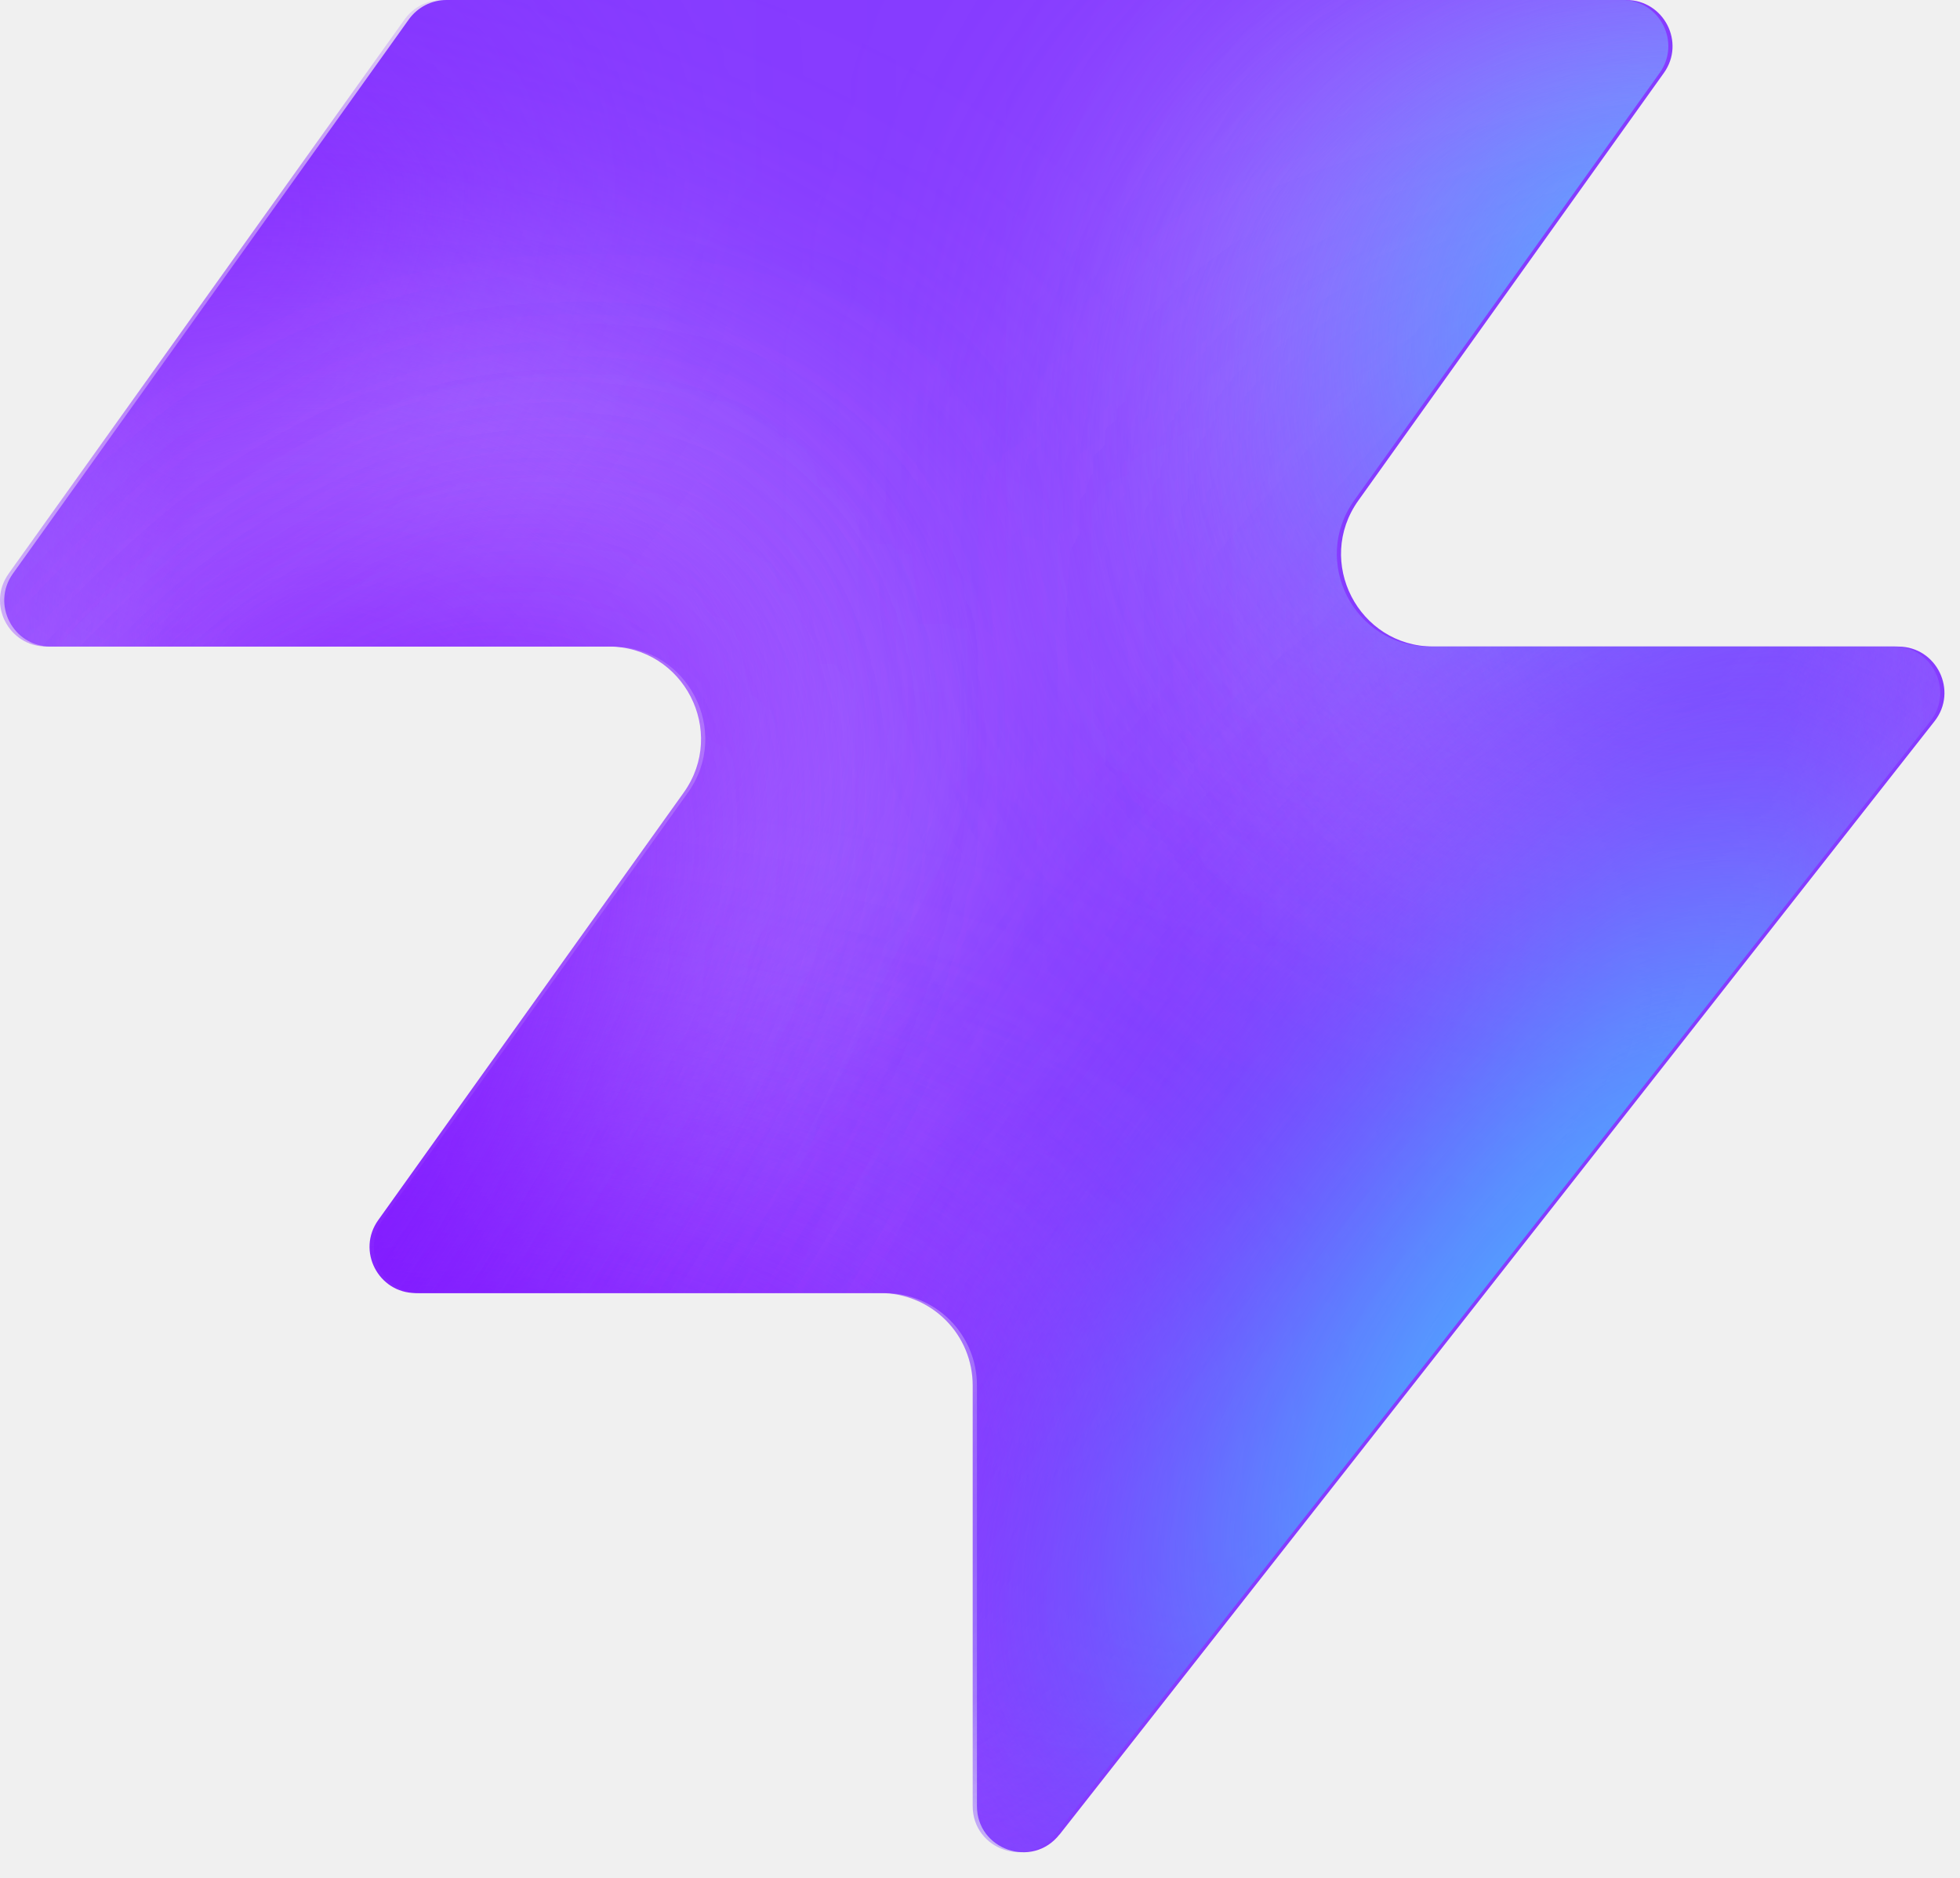
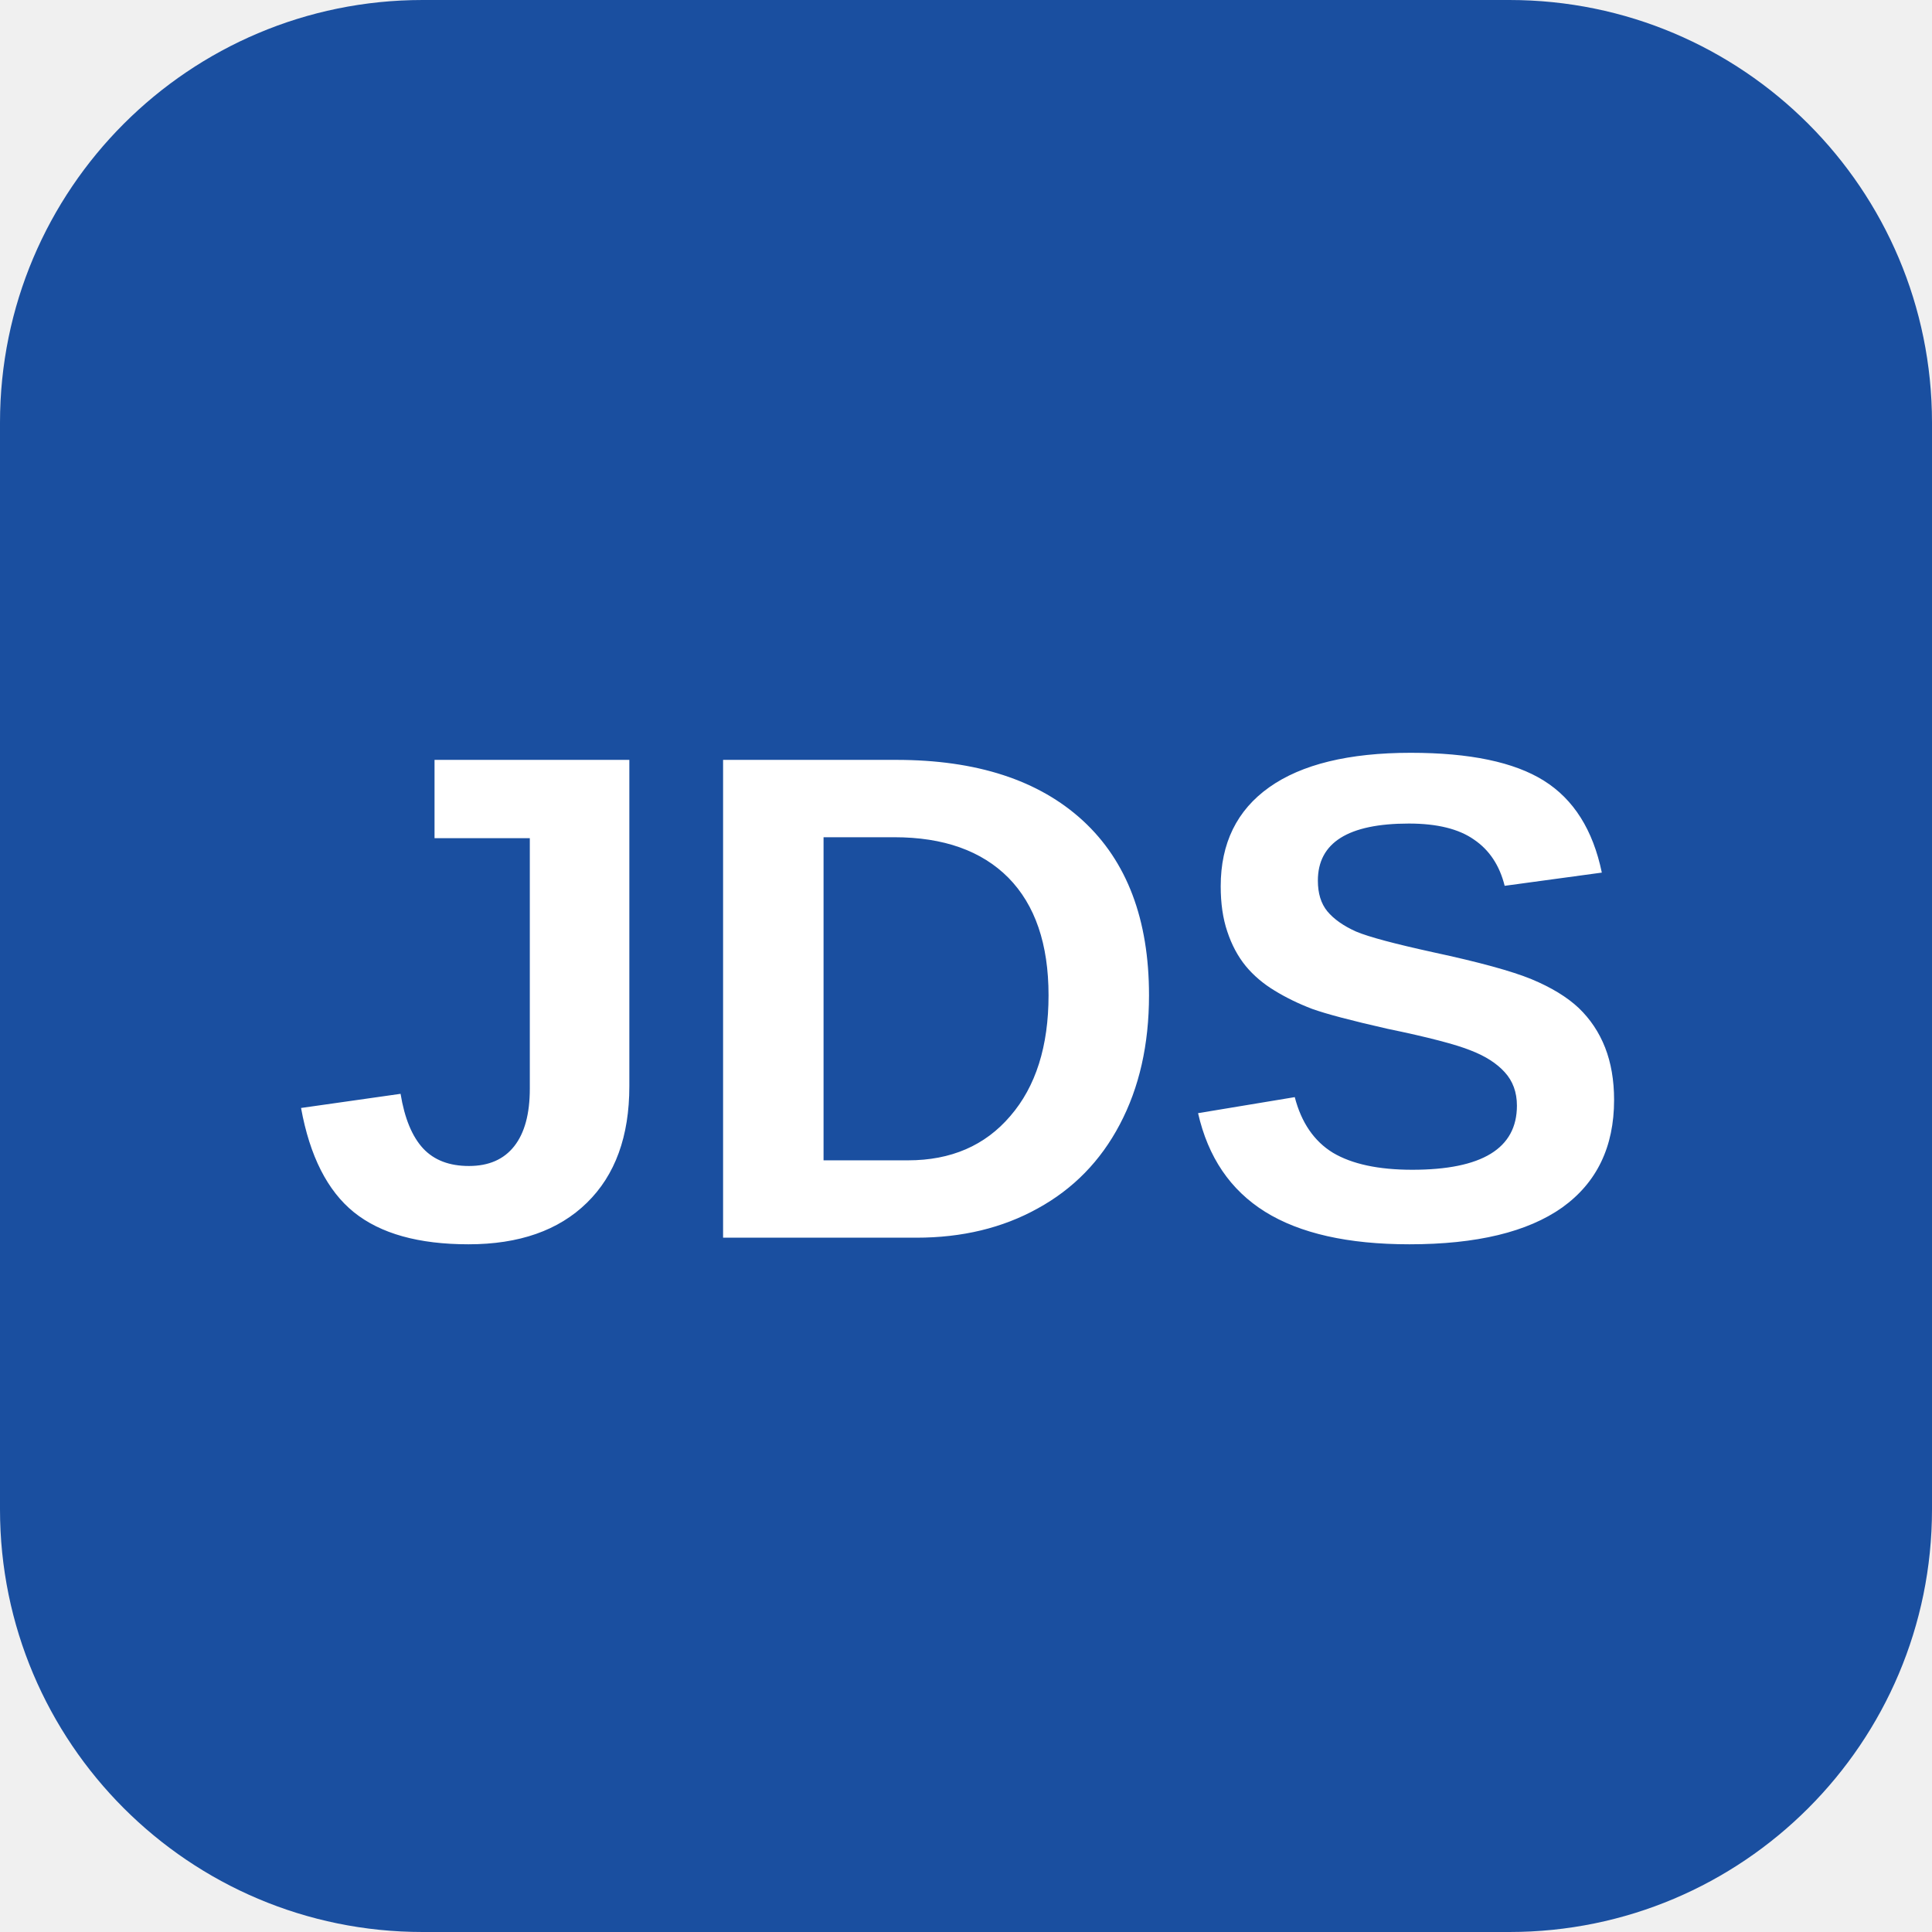
- <svg xmlns="http://www.w3.org/2000/svg" width="48" height="46" fill="none" viewBox="0 0 48 46">
-   <path fill="#863bff" d="M25.946 44.938c-.664.845-2.021.375-2.021-.698V33.937a2.26 2.26 0 0 0-2.262-2.262H10.287c-.92 0-1.456-1.04-.92-1.788l7.48-10.471c1.07-1.497 0-3.578-1.842-3.578H1.237c-.92 0-1.456-1.04-.92-1.788L10.013.474c.214-.297.556-.474.92-.474h28.894c.92 0 1.456 1.04.92 1.788l-7.48 10.471c-1.07 1.498 0 3.579 1.842 3.579h11.377c.943 0 1.473 1.088.89 1.83L25.947 44.94z" style="fill:#863bff;fill:color(display-p3 .525 .23 1);fill-opacity:1" />
-   <mask id="a" width="48" height="46" x="0" y="0" maskUnits="userSpaceOnUse" style="mask-type:alpha">
-     <path fill="#000" d="M25.842 44.938c-.664.844-2.021.375-2.021-.698V33.937a2.26 2.26 0 0 0-2.262-2.262H10.183c-.92 0-1.456-1.04-.92-1.788l7.48-10.471c1.07-1.498 0-3.579-1.842-3.579H1.133c-.92 0-1.456-1.04-.92-1.787L9.91.473c.214-.297.556-.474.92-.474h28.894c.92 0 1.456 1.04.92 1.788l-7.48 10.471c-1.07 1.498 0 3.578 1.842 3.578h11.377c.943 0 1.473 1.088.89 1.832L25.843 44.94z" style="fill:#000;fill-opacity:1" />
-   </mask>
-   <g mask="url(#a)">
-     <g filter="url(#b)">
-       <ellipse cx="5.508" cy="14.704" fill="#ede6ff" rx="5.508" ry="14.704" style="fill:#ede6ff;fill:color(display-p3 .927 .903 1);fill-opacity:1" transform="matrix(.00324 1 1 -.00324 -4.47 31.516)" />
-     </g>
-     <g filter="url(#c)">
-       <ellipse cx="10.399" cy="29.851" fill="#ede6ff" rx="10.399" ry="29.851" style="fill:#ede6ff;fill:color(display-p3 .927 .903 1);fill-opacity:1" transform="matrix(.00324 1 1 -.00324 -39.328 7.883)" />
-     </g>
-     <g filter="url(#d)">
-       <ellipse cx="5.508" cy="30.487" fill="#7e14ff" rx="5.508" ry="30.487" style="fill:#7e14ff;fill:color(display-p3 .492 .077 1);fill-opacity:1" transform="rotate(89.814 -25.913 -14.639)scale(1 -1)" />
-     </g>
-     <g filter="url(#e)">
-       <ellipse cx="5.508" cy="30.599" fill="#7e14ff" rx="5.508" ry="30.599" style="fill:#7e14ff;fill:color(display-p3 .492 .077 1);fill-opacity:1" transform="rotate(89.814 -32.644 -3.334)scale(1 -1)" />
-     </g>
-     <g filter="url(#f)">
-       <ellipse cx="5.508" cy="30.599" fill="#7e14ff" rx="5.508" ry="30.599" style="fill:#7e14ff;fill:color(display-p3 .492 .077 1);fill-opacity:1" transform="matrix(.00324 1 1 -.00324 -34.34 30.47)" />
-     </g>
-     <g filter="url(#g)">
-       <ellipse cx="14.072" cy="22.078" fill="#ede6ff" rx="14.072" ry="22.078" style="fill:#ede6ff;fill:color(display-p3 .927 .903 1);fill-opacity:1" transform="rotate(93.35 24.506 48.493)scale(-1 1)" />
-     </g>
-     <g filter="url(#h)">
-       <ellipse cx="3.47" cy="21.501" fill="#7e14ff" rx="3.47" ry="21.501" style="fill:#7e14ff;fill:color(display-p3 .492 .077 1);fill-opacity:1" transform="rotate(89.009 28.708 47.59)scale(-1 1)" />
-     </g>
-     <g filter="url(#i)">
-       <ellipse cx="3.47" cy="21.501" fill="#7e14ff" rx="3.47" ry="21.501" style="fill:#7e14ff;fill:color(display-p3 .492 .077 1);fill-opacity:1" transform="rotate(89.009 28.708 47.59)scale(-1 1)" />
-     </g>
-     <g filter="url(#j)">
-       <ellipse cx=".387" cy="8.972" fill="#7e14ff" rx="4.407" ry="29.108" style="fill:#7e14ff;fill:color(display-p3 .492 .077 1);fill-opacity:1" transform="rotate(39.51 .387 8.972)" />
-     </g>
-     <g filter="url(#k)">
-       <ellipse cx="47.523" cy="-6.092" fill="#7e14ff" rx="4.407" ry="29.108" style="fill:#7e14ff;fill:color(display-p3 .492 .077 1);fill-opacity:1" transform="rotate(37.892 47.523 -6.092)" />
-     </g>
-     <g filter="url(#l)">
-       <ellipse cx="41.412" cy="6.333" fill="#47bfff" rx="5.971" ry="9.665" style="fill:#47bfff;fill:color(display-p3 .28 .748 1);fill-opacity:1" transform="rotate(37.892 41.412 6.333)" />
-     </g>
-     <g filter="url(#m)">
-       <ellipse cx="-1.879" cy="38.332" fill="#7e14ff" rx="4.407" ry="29.108" style="fill:#7e14ff;fill:color(display-p3 .492 .077 1);fill-opacity:1" transform="rotate(37.892 -1.88 38.332)" />
-     </g>
-     <g filter="url(#n)">
-       <ellipse cx="-1.879" cy="38.332" fill="#7e14ff" rx="4.407" ry="29.108" style="fill:#7e14ff;fill:color(display-p3 .492 .077 1);fill-opacity:1" transform="rotate(37.892 -1.88 38.332)" />
-     </g>
-     <g filter="url(#o)">
-       <ellipse cx="35.651" cy="29.907" fill="#7e14ff" rx="4.407" ry="29.108" style="fill:#7e14ff;fill:color(display-p3 .492 .077 1);fill-opacity:1" transform="rotate(37.892 35.651 29.907)" />
-     </g>
-     <g filter="url(#p)">
-       <ellipse cx="38.418" cy="32.4" fill="#47bfff" rx="5.971" ry="15.297" style="fill:#47bfff;fill:color(display-p3 .28 .748 1);fill-opacity:1" transform="rotate(37.892 38.418 32.4)" />
-     </g>
-   </g>
-   <defs>
-     <filter id="b" width="60.045" height="41.654" x="-19.77" y="16.149" color-interpolation-filters="sRGB" filterUnits="userSpaceOnUse">
-       <feFlood flood-opacity="0" result="BackgroundImageFix" />
-       <feBlend in="SourceGraphic" in2="BackgroundImageFix" result="shape" />
-       <feGaussianBlur result="effect1_foregroundBlur_2002_17158" stdDeviation="7.659" />
-     </filter>
-     <filter id="c" width="90.34" height="51.437" x="-54.613" y="-7.533" color-interpolation-filters="sRGB" filterUnits="userSpaceOnUse">
-       <feFlood flood-opacity="0" result="BackgroundImageFix" />
-       <feBlend in="SourceGraphic" in2="BackgroundImageFix" result="shape" />
-       <feGaussianBlur result="effect1_foregroundBlur_2002_17158" stdDeviation="7.659" />
-     </filter>
-     <filter id="d" width="79.355" height="29.4" x="-49.64" y="2.03" color-interpolation-filters="sRGB" filterUnits="userSpaceOnUse">
-       <feFlood flood-opacity="0" result="BackgroundImageFix" />
-       <feBlend in="SourceGraphic" in2="BackgroundImageFix" result="shape" />
-       <feGaussianBlur result="effect1_foregroundBlur_2002_17158" stdDeviation="4.596" />
-     </filter>
-     <filter id="e" width="79.579" height="29.4" x="-45.045" y="20.029" color-interpolation-filters="sRGB" filterUnits="userSpaceOnUse">
-       <feFlood flood-opacity="0" result="BackgroundImageFix" />
-       <feBlend in="SourceGraphic" in2="BackgroundImageFix" result="shape" />
-       <feGaussianBlur result="effect1_foregroundBlur_2002_17158" stdDeviation="4.596" />
-     </filter>
-     <filter id="f" width="79.579" height="29.4" x="-43.513" y="21.178" color-interpolation-filters="sRGB" filterUnits="userSpaceOnUse">
-       <feFlood flood-opacity="0" result="BackgroundImageFix" />
-       <feBlend in="SourceGraphic" in2="BackgroundImageFix" result="shape" />
-       <feGaussianBlur result="effect1_foregroundBlur_2002_17158" stdDeviation="4.596" />
-     </filter>
-     <filter id="g" width="74.749" height="58.852" x="15.756" y="-17.901" color-interpolation-filters="sRGB" filterUnits="userSpaceOnUse">
-       <feFlood flood-opacity="0" result="BackgroundImageFix" />
-       <feBlend in="SourceGraphic" in2="BackgroundImageFix" result="shape" />
-       <feGaussianBlur result="effect1_foregroundBlur_2002_17158" stdDeviation="7.659" />
-     </filter>
-     <filter id="h" width="61.377" height="25.362" x="23.548" y="2.284" color-interpolation-filters="sRGB" filterUnits="userSpaceOnUse">
-       <feFlood flood-opacity="0" result="BackgroundImageFix" />
-       <feBlend in="SourceGraphic" in2="BackgroundImageFix" result="shape" />
-       <feGaussianBlur result="effect1_foregroundBlur_2002_17158" stdDeviation="4.596" />
-     </filter>
-     <filter id="i" width="61.377" height="25.362" x="23.548" y="2.284" color-interpolation-filters="sRGB" filterUnits="userSpaceOnUse">
-       <feFlood flood-opacity="0" result="BackgroundImageFix" />
-       <feBlend in="SourceGraphic" in2="BackgroundImageFix" result="shape" />
-       <feGaussianBlur result="effect1_foregroundBlur_2002_17158" stdDeviation="4.596" />
-     </filter>
-     <filter id="j" width="56.045" height="63.649" x="-27.636" y="-22.853" color-interpolation-filters="sRGB" filterUnits="userSpaceOnUse">
-       <feFlood flood-opacity="0" result="BackgroundImageFix" />
-       <feBlend in="SourceGraphic" in2="BackgroundImageFix" result="shape" />
-       <feGaussianBlur result="effect1_foregroundBlur_2002_17158" stdDeviation="4.596" />
-     </filter>
-     <filter id="k" width="54.814" height="64.646" x="20.116" y="-38.415" color-interpolation-filters="sRGB" filterUnits="userSpaceOnUse">
-       <feFlood flood-opacity="0" result="BackgroundImageFix" />
-       <feBlend in="SourceGraphic" in2="BackgroundImageFix" result="shape" />
-       <feGaussianBlur result="effect1_foregroundBlur_2002_17158" stdDeviation="4.596" />
-     </filter>
-     <filter id="l" width="33.541" height="35.313" x="24.641" y="-11.323" color-interpolation-filters="sRGB" filterUnits="userSpaceOnUse">
-       <feFlood flood-opacity="0" result="BackgroundImageFix" />
-       <feBlend in="SourceGraphic" in2="BackgroundImageFix" result="shape" />
-       <feGaussianBlur result="effect1_foregroundBlur_2002_17158" stdDeviation="4.596" />
-     </filter>
-     <filter id="m" width="54.814" height="64.646" x="-29.286" y="6.009" color-interpolation-filters="sRGB" filterUnits="userSpaceOnUse">
-       <feFlood flood-opacity="0" result="BackgroundImageFix" />
-       <feBlend in="SourceGraphic" in2="BackgroundImageFix" result="shape" />
-       <feGaussianBlur result="effect1_foregroundBlur_2002_17158" stdDeviation="4.596" />
-     </filter>
-     <filter id="n" width="54.814" height="64.646" x="-29.286" y="6.009" color-interpolation-filters="sRGB" filterUnits="userSpaceOnUse">
-       <feFlood flood-opacity="0" result="BackgroundImageFix" />
-       <feBlend in="SourceGraphic" in2="BackgroundImageFix" result="shape" />
-       <feGaussianBlur result="effect1_foregroundBlur_2002_17158" stdDeviation="4.596" />
-     </filter>
-     <filter id="o" width="54.814" height="64.646" x="8.244" y="-2.416" color-interpolation-filters="sRGB" filterUnits="userSpaceOnUse">
-       <feFlood flood-opacity="0" result="BackgroundImageFix" />
-       <feBlend in="SourceGraphic" in2="BackgroundImageFix" result="shape" />
-       <feGaussianBlur result="effect1_foregroundBlur_2002_17158" stdDeviation="4.596" />
-     </filter>
-     <filter id="p" width="39.409" height="43.623" x="18.713" y="10.588" color-interpolation-filters="sRGB" filterUnits="userSpaceOnUse">
-       <feFlood flood-opacity="0" result="BackgroundImageFix" />
-       <feBlend in="SourceGraphic" in2="BackgroundImageFix" result="shape" />
-       <feGaussianBlur result="effect1_foregroundBlur_2002_17158" stdDeviation="4.596" />
-     </filter>
-   </defs>
+ <svg xmlns="http://www.w3.org/2000/svg" viewBox="0 0 64 64">
+   <rect width="64" height="64" rx="14" fill="#1a4fa0" />
+   <text x="32" y="41" text-anchor="middle" font-family="Segoe UI, Arial, sans-serif" font-weight="700" font-size="23" fill="#fff">JDS</text>
</svg>
